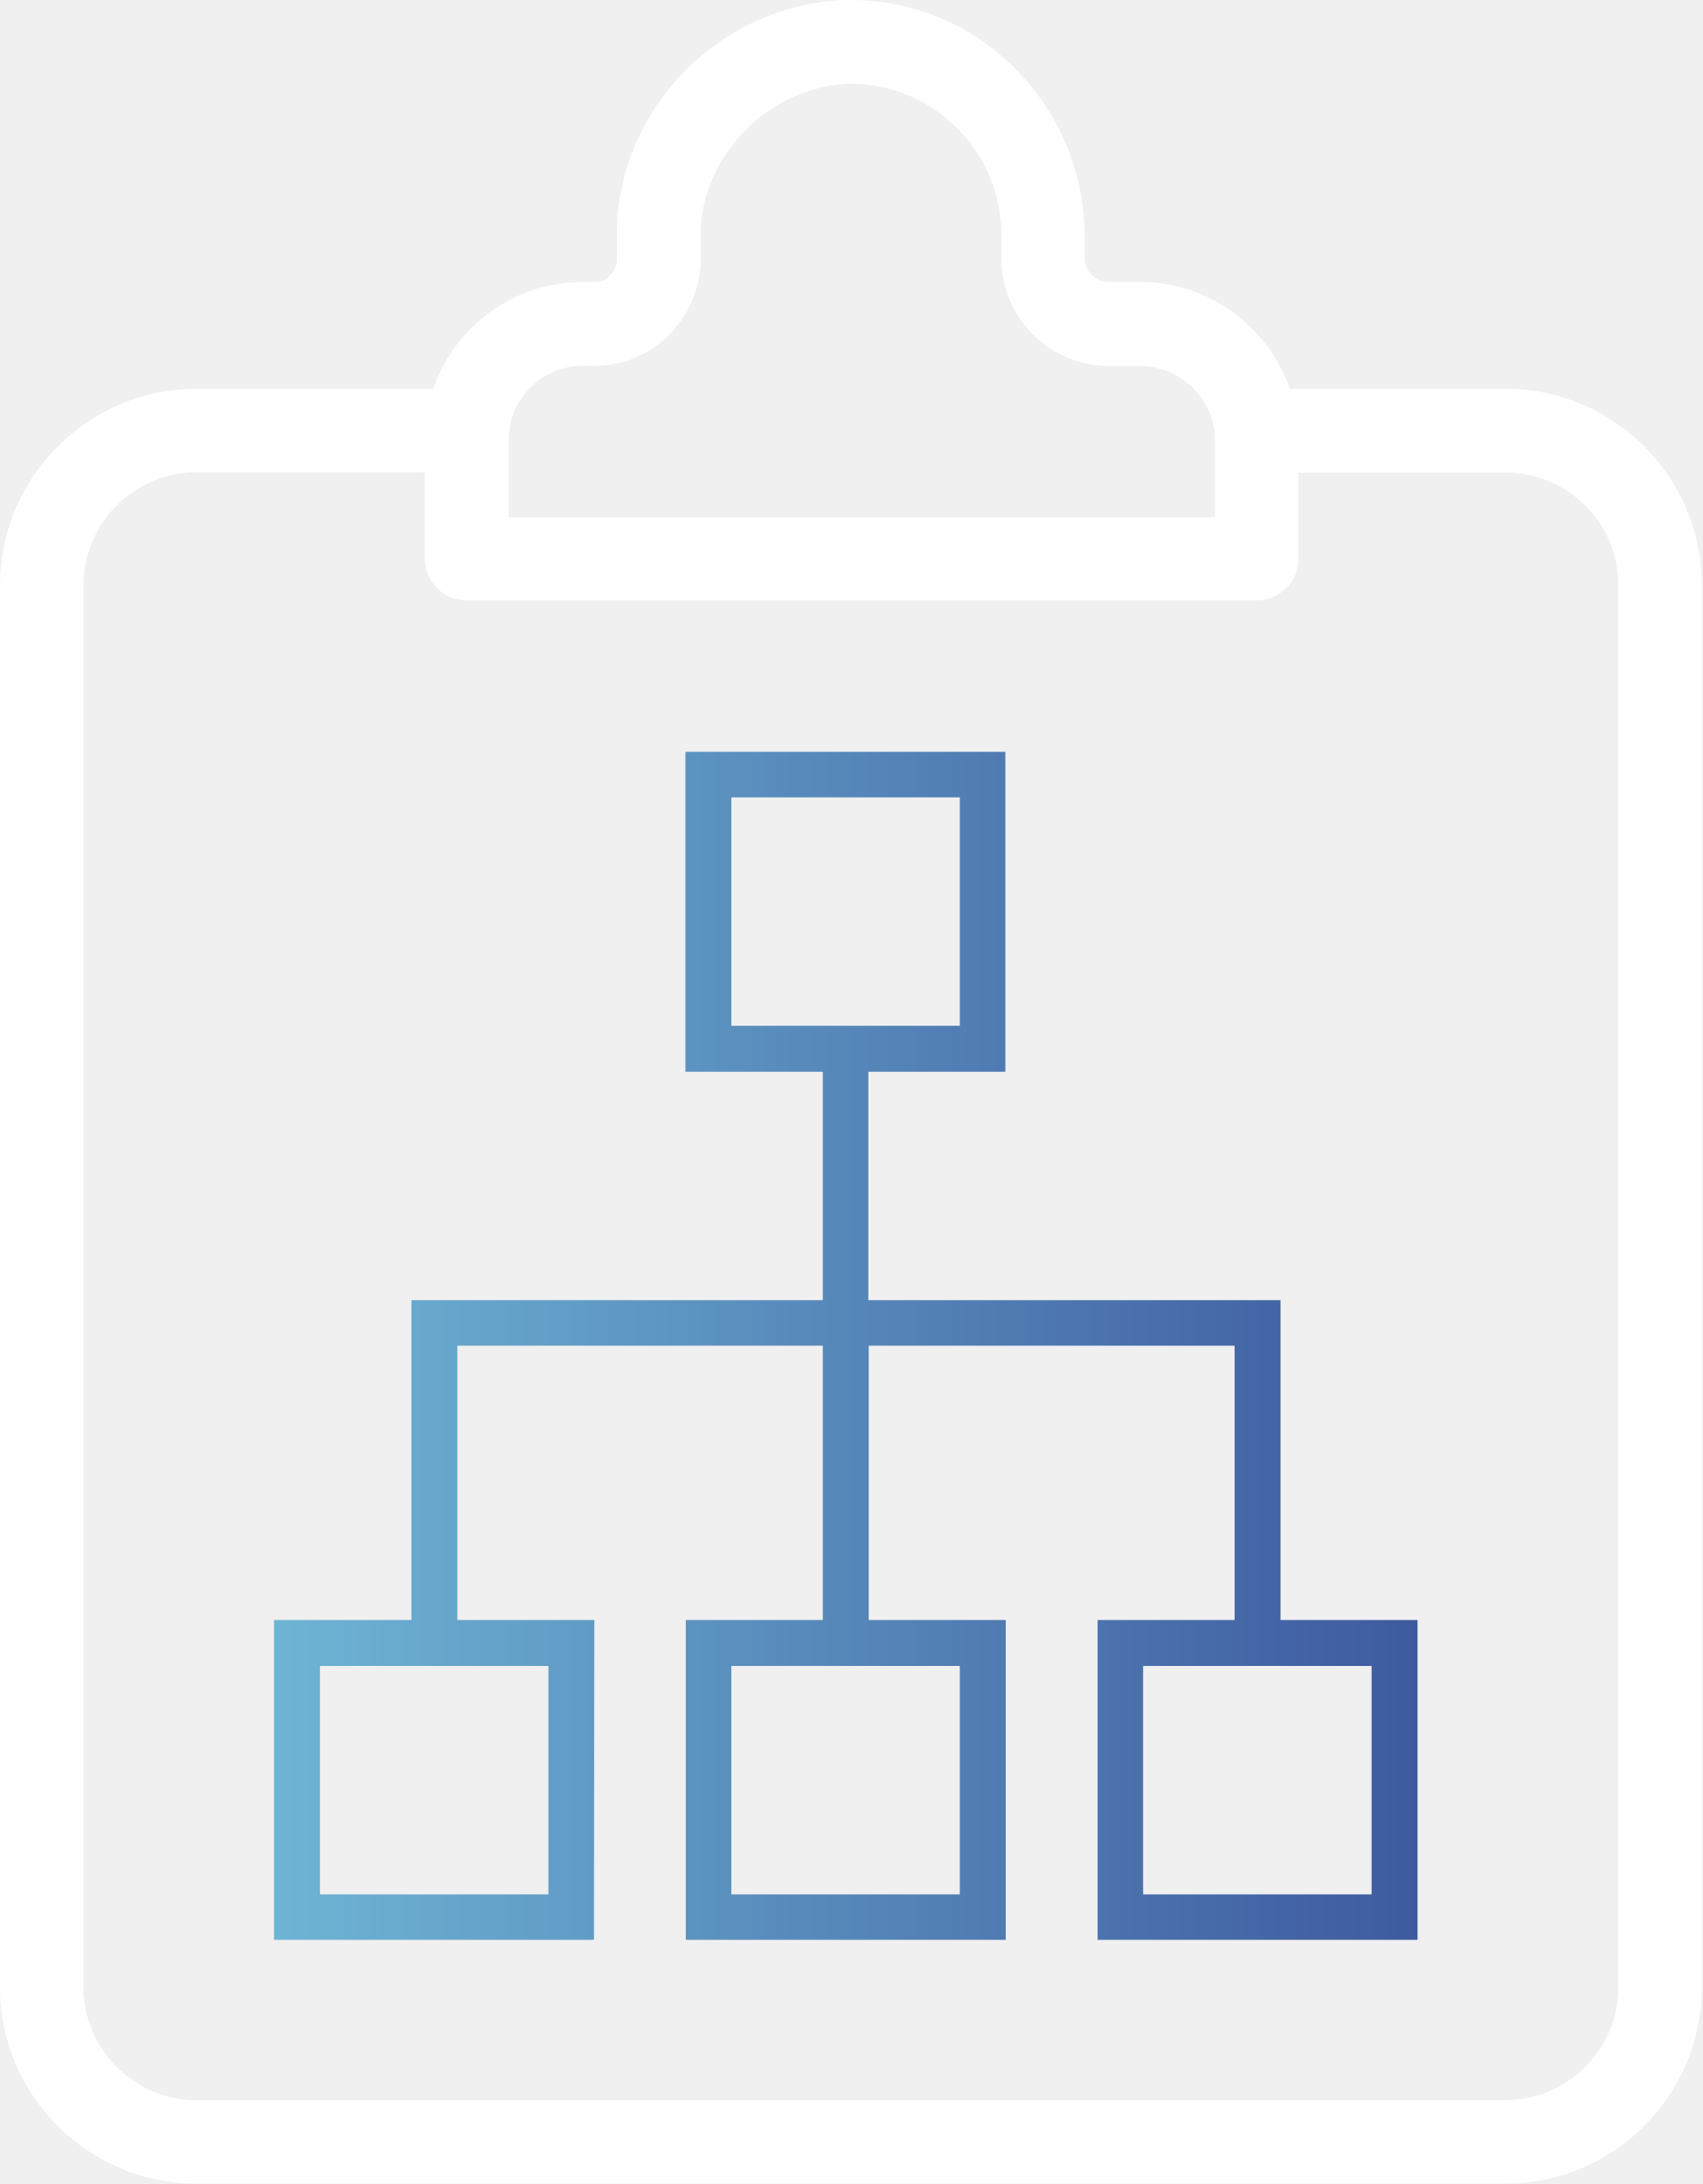
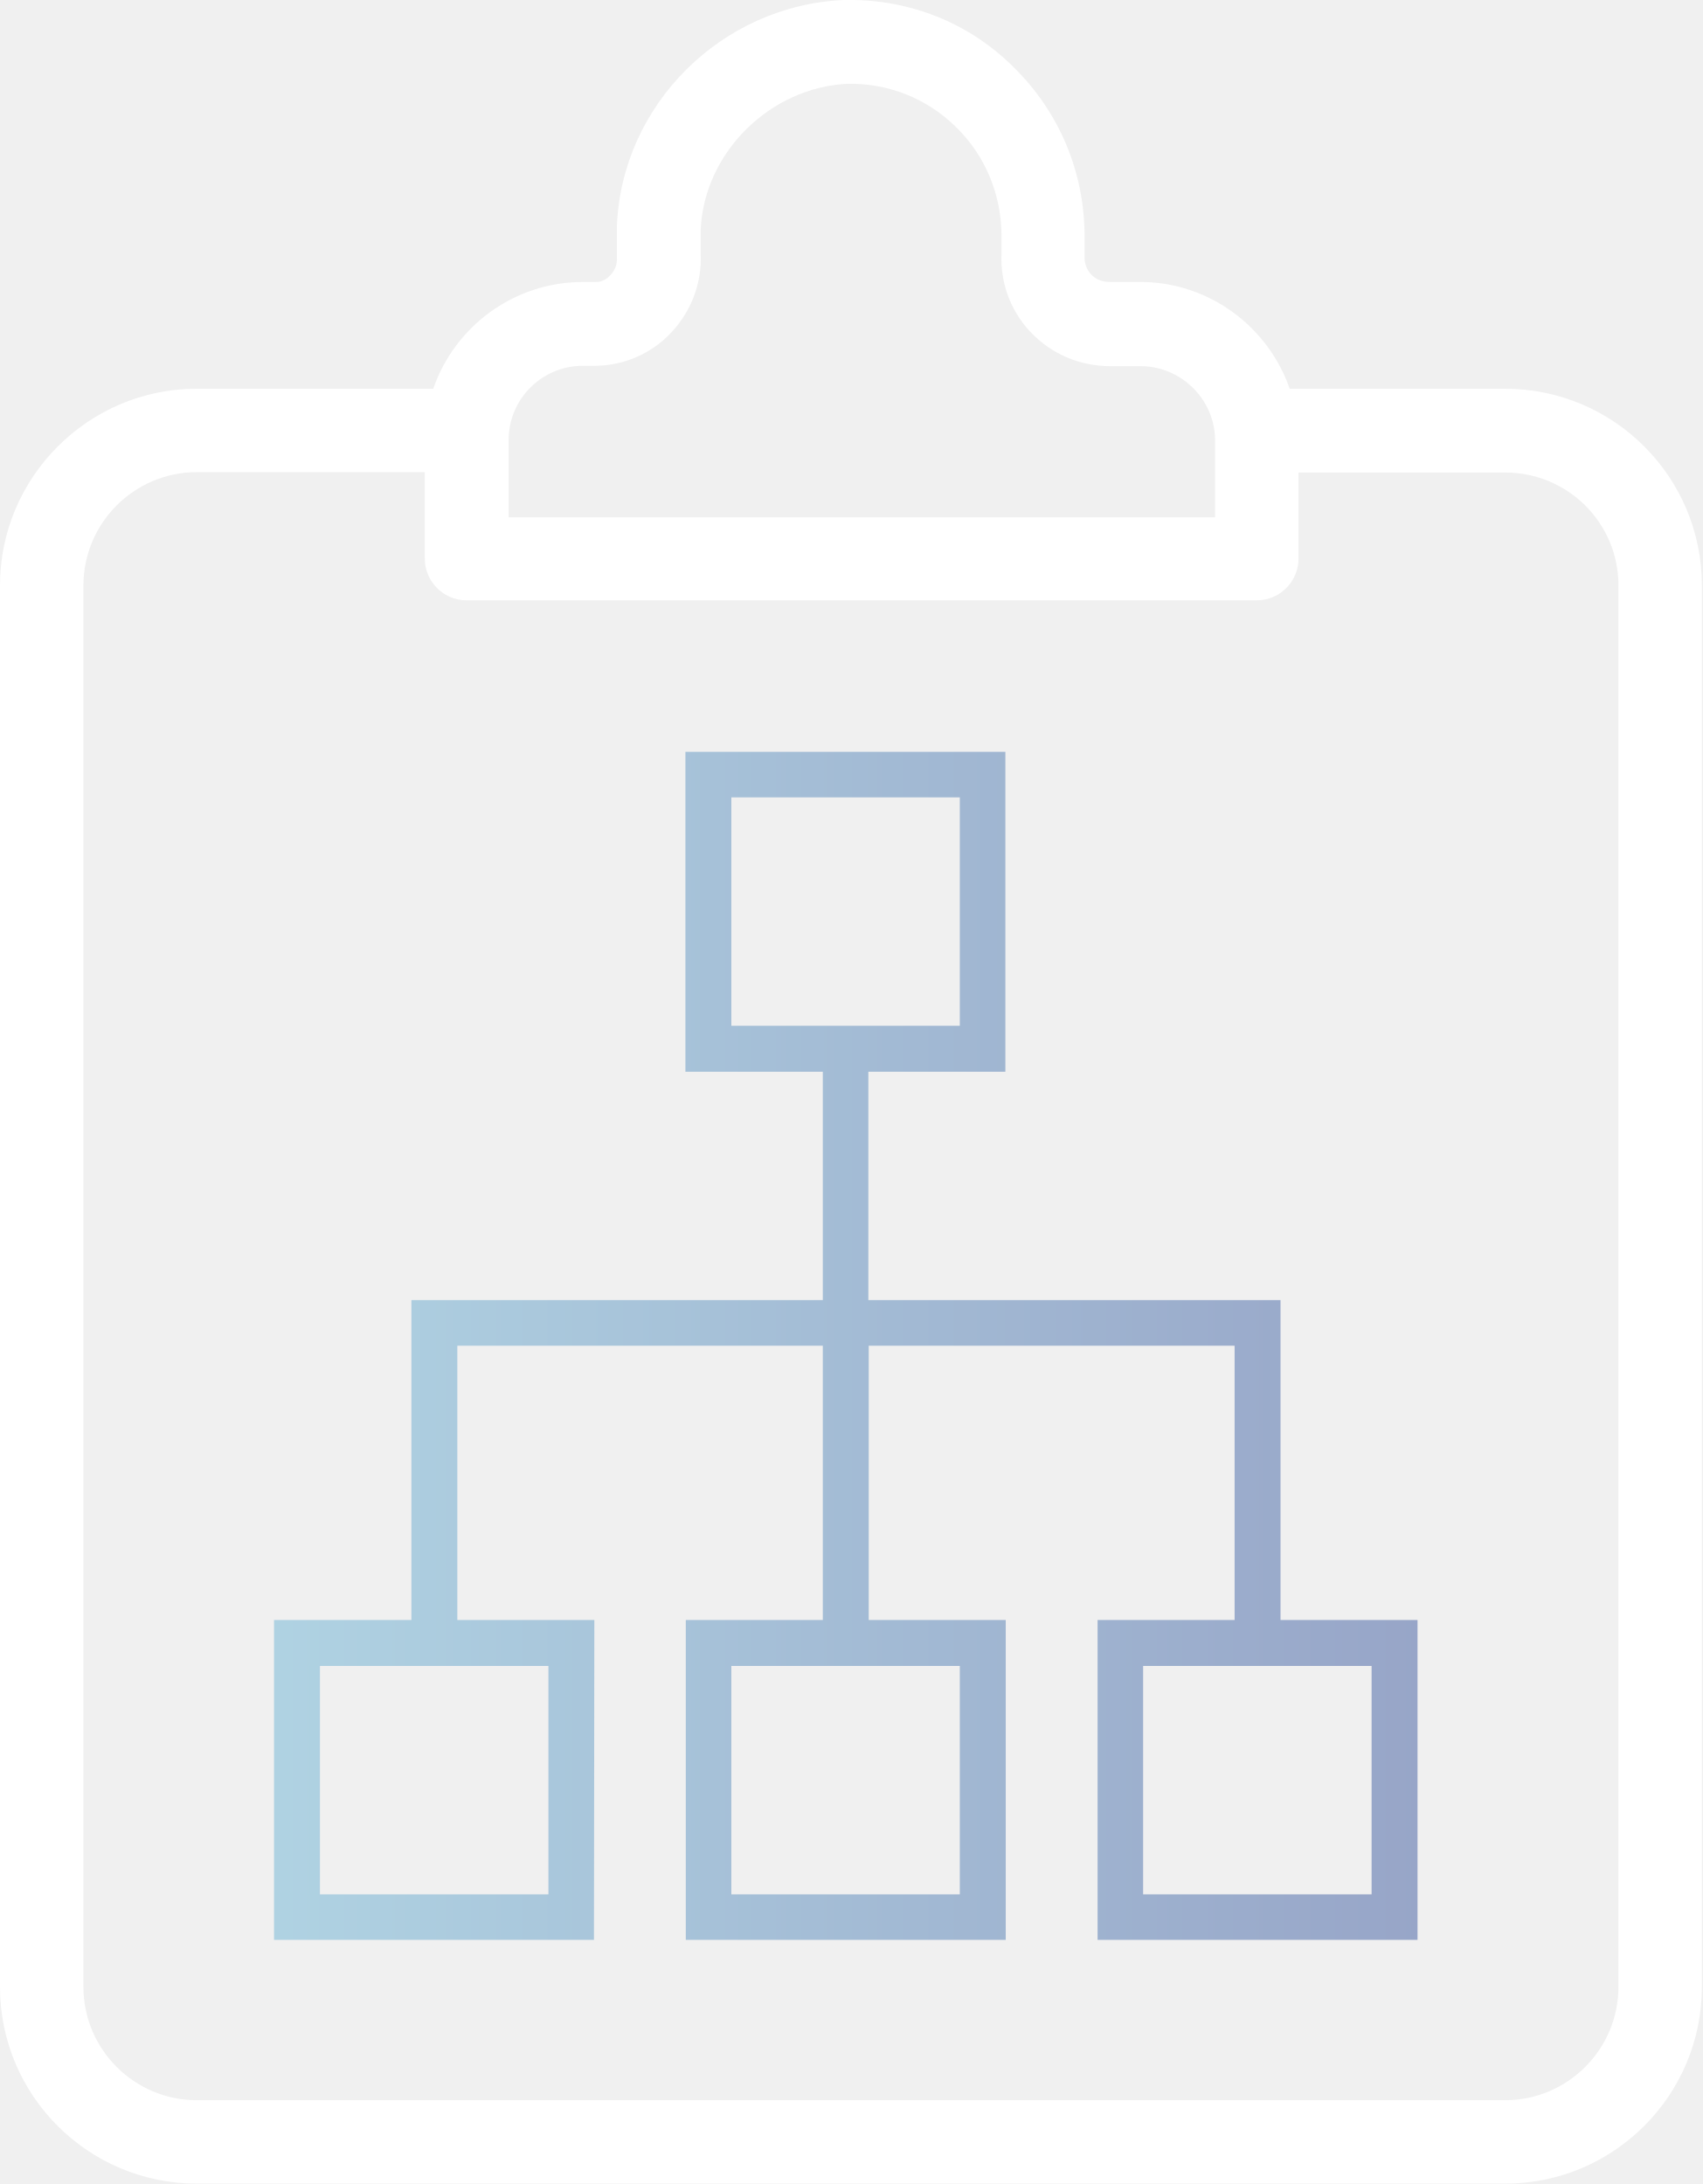
<svg xmlns="http://www.w3.org/2000/svg" version="1.1" id="Capa_1" x="0px" y="0px" viewBox="0 0 444.8 570.8" style="enable-background:new 0 0 444.8 570.8;" xml:space="preserve">
  <style type="text/css">
	.st0{fill:#FFFFFF;}
- 	.st1{fill:url(#SVGID_1_);}
+ 	.st1{opacity:0.5;fill:url(#SVGID_1_);}
</style>
  <path class="st0" d="M155.7,73.7h-3.4c-18.1,0-33.5,11.7-39.1,27.9H51.4C23.1,101.6,0,124.7,0,153v366.3c0,28.4,23.1,51.4,51.4,51.4  h341.9c28.4,0,51.4-23.1,51.4-51.4V153c0-28.4-23.1-51.4-51.4-51.4H337c-5.5-15.9-20.6-27.6-38.3-27.9h-0.6c-0.1,0-0.1,0-0.2,0h-7.8  c-2.6,0-4.2-1.1-5-2c-1.2-1.3-1.8-3-1.7-4.8c0-0.2,0-0.4,0-0.6v-4.5c0-16.8-6.6-32.5-18.5-44.2C253.2,5.9,237.5-0.3,220.8,0  c-0.1,0-0.2,0-0.3,0c-31.9,1.4-58,27.3-59.3,59c0,0.2,0,0.3,0,0.5v7.3c0,0.2,0,0.4,0,0.6c0.1,1.6-0.5,3.3-1.7,4.5  C158.9,72.6,157.6,73.7,155.7,73.7L155.7,73.7z M422.9,153v366.3c0,16.3-13.3,29.6-29.6,29.6H51.4c-16.3,0-29.6-13.3-29.6-29.6V153  c0-16.3,13.3-29.6,29.6-29.6H111V146c0,6,4.9,10.9,10.9,10.9h206.5c6,0,10.9-4.9,10.9-10.9v-22.5h54  C409.7,123.5,422.9,136.7,422.9,153L422.9,153z M175.4,86.9c5.2-5.5,8-12.9,7.7-20.4v-6.7c1-20,18.1-36.9,38.3-37.9  c10.7-0.2,20.8,3.8,28.4,11.3c7.7,7.5,11.9,17.7,11.9,28.6V66c-0.4,7.8,2.3,15.2,7.6,20.8c5.4,5.7,12.8,8.9,20.9,8.9h7.7h0.5  c10.5,0.2,19.1,8.9,19.1,19.4v20.1H132.9V115c0-10.7,8.7-19.4,19.4-19.4h3.4C163.1,95.5,170.3,92.4,175.4,86.9L175.4,86.9z" />
-   <linearGradient id="SVGID_1_" gradientUnits="userSpaceOnUse" x1="71.6" y1="220.25" x2="370.4" y2="220.25" gradientTransform="matrix(1 0 0 -1 0 572)">
+   <linearGradient id="SVGID_1_" gradientUnits="userSpaceOnUse" x1="71.6" y1="1699.741" x2="370.4" y2="1699.741" gradientTransform="matrix(1 0 0 1 0 -1347.991)">
    <stop offset="0" style="stop-color:#6EB4D4" />
    <stop offset="1" style="stop-color:#3E5A9F" />
  </linearGradient>
  <path class="st1" d="M155.3,423.4h-35.8v-71.7H215v71.7h-35.8V507h83.6v-83.6H227v-71.7h95.6v71.7h-35.8V507h83.6v-83.6h-35.8v-83.6  H226.9v-59.7h35.8v-83.6h-83.6v83.6H215v59.7H107.5v83.6H71.6V507h83.6L155.3,423.4z M358.4,435.4v59.7h-59.7v-59.7H358.4z   M191.1,268.1v-59.7h59.7v59.7H191.1z M250.8,435.4v59.7h-59.7v-59.7H250.8z M143.3,495.1H83.6v-59.7h59.7V495.1z" />
</svg>
